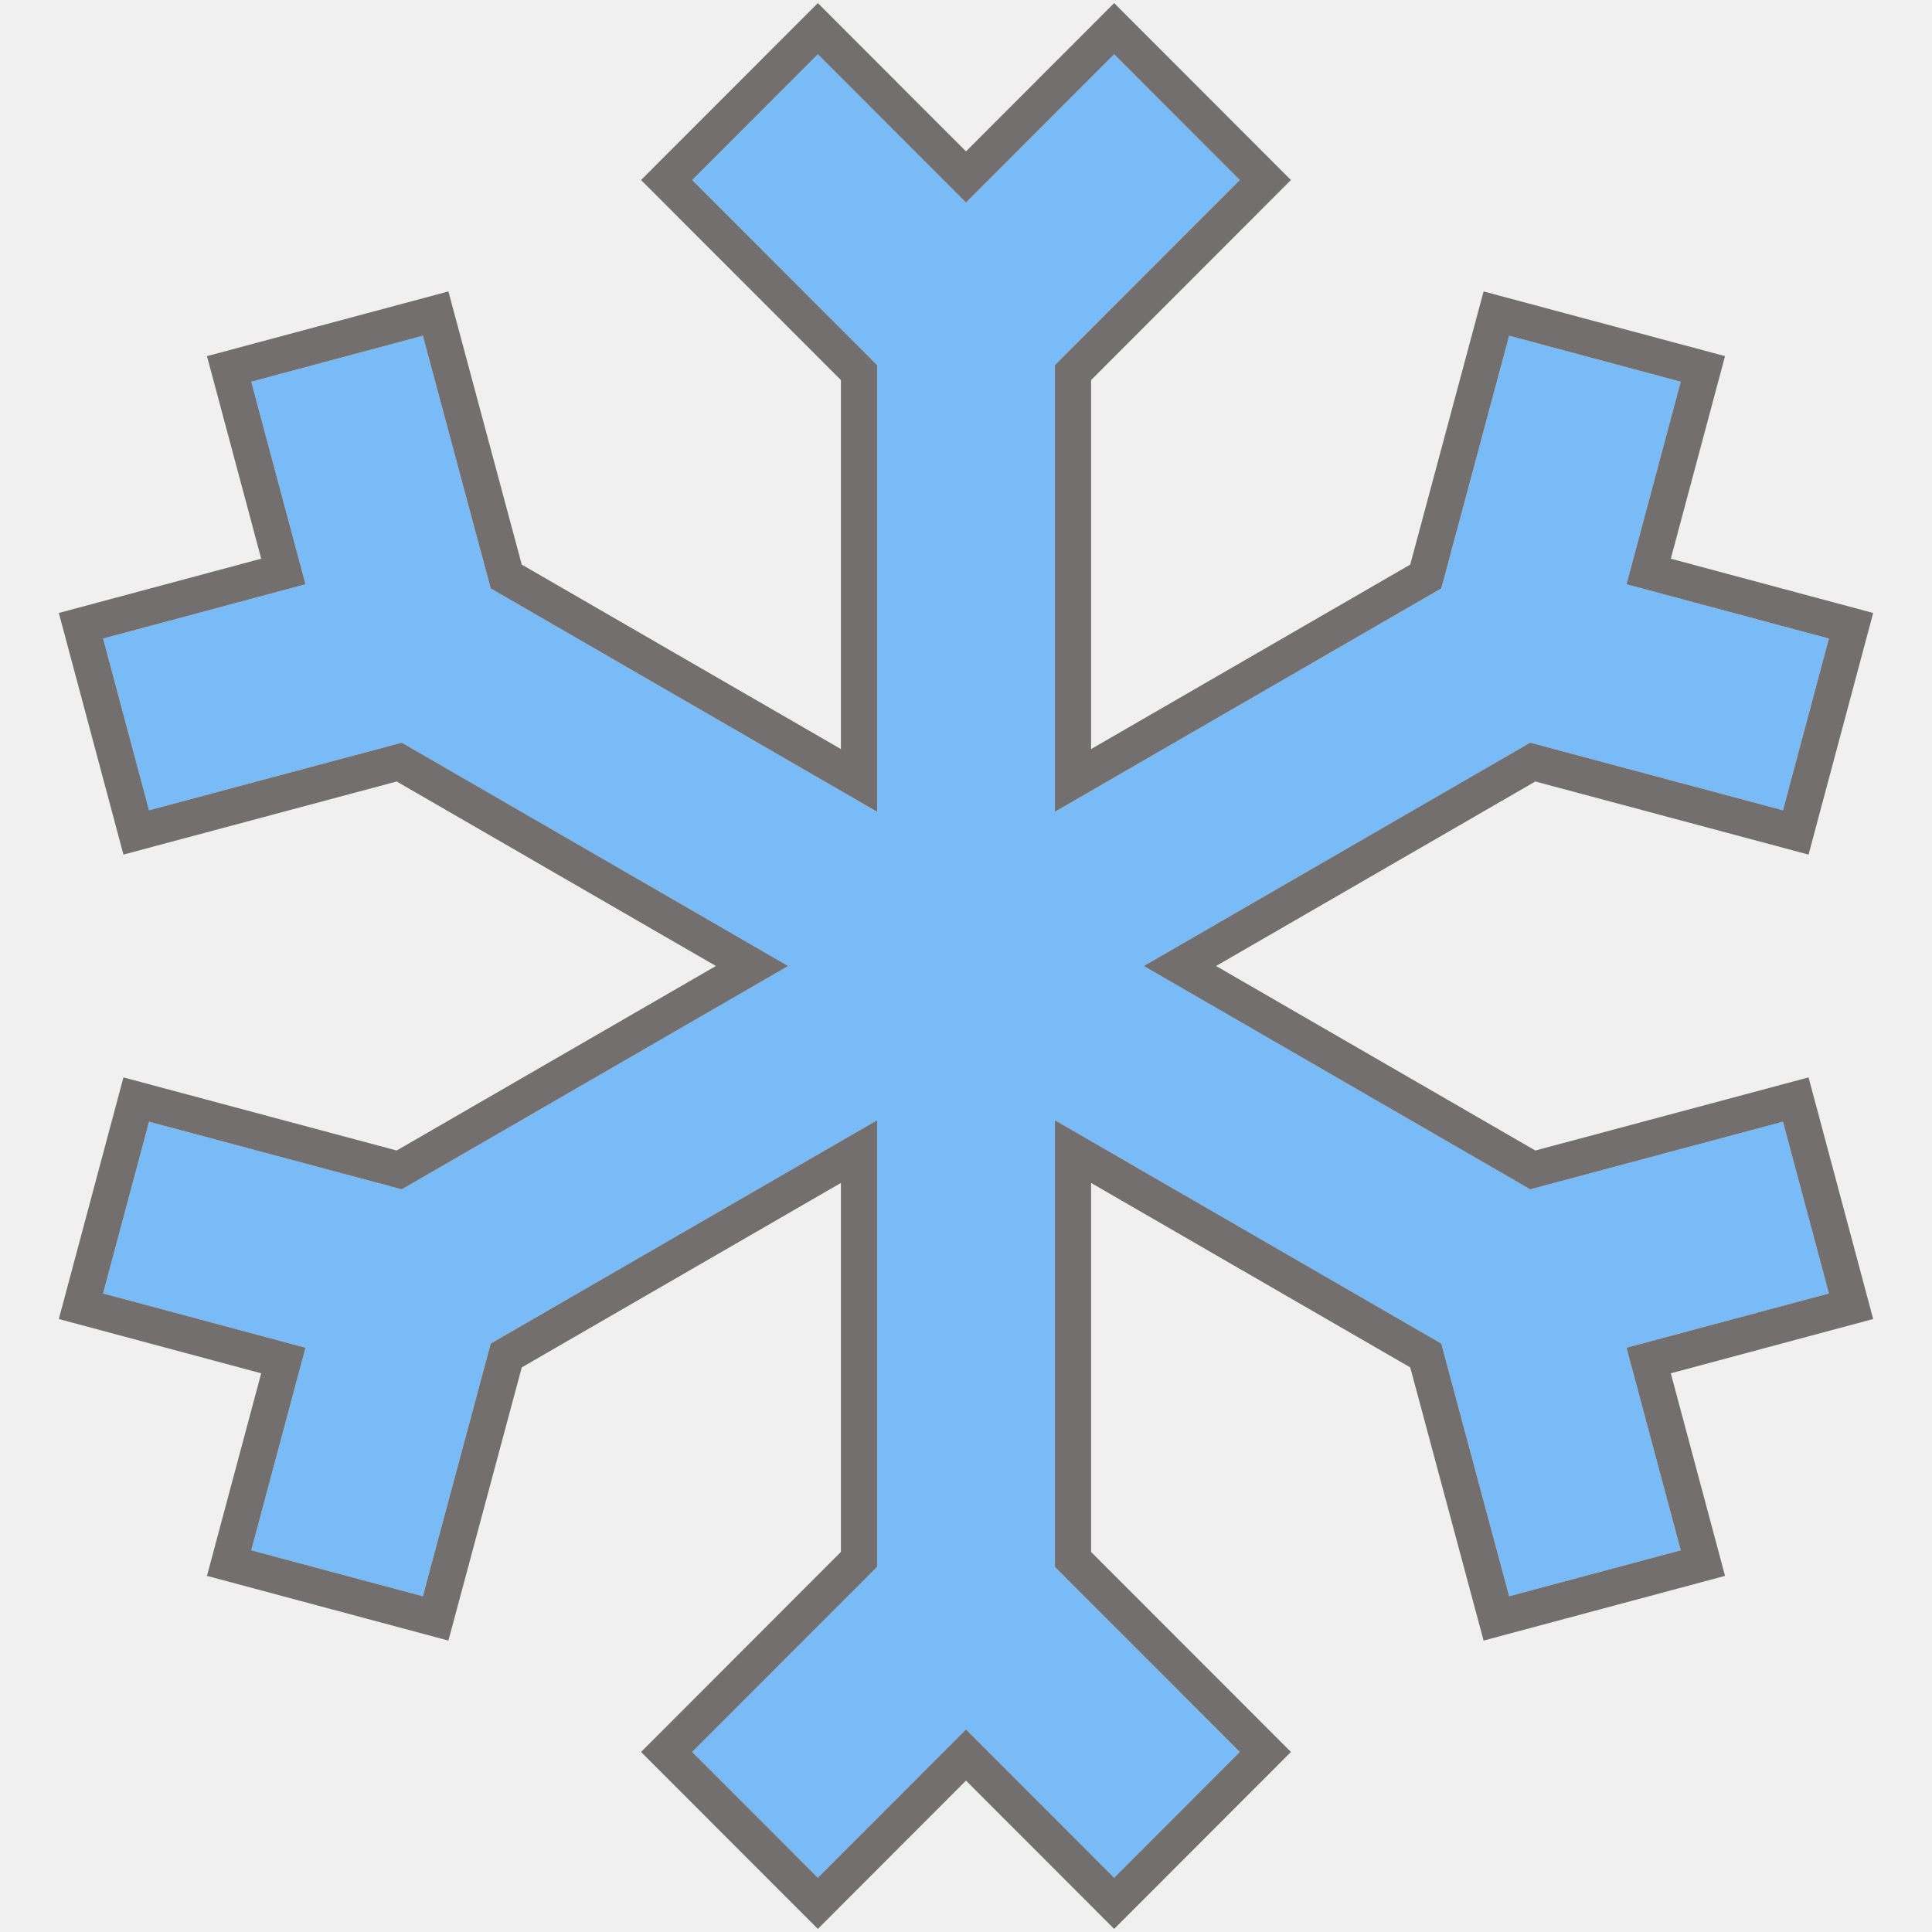
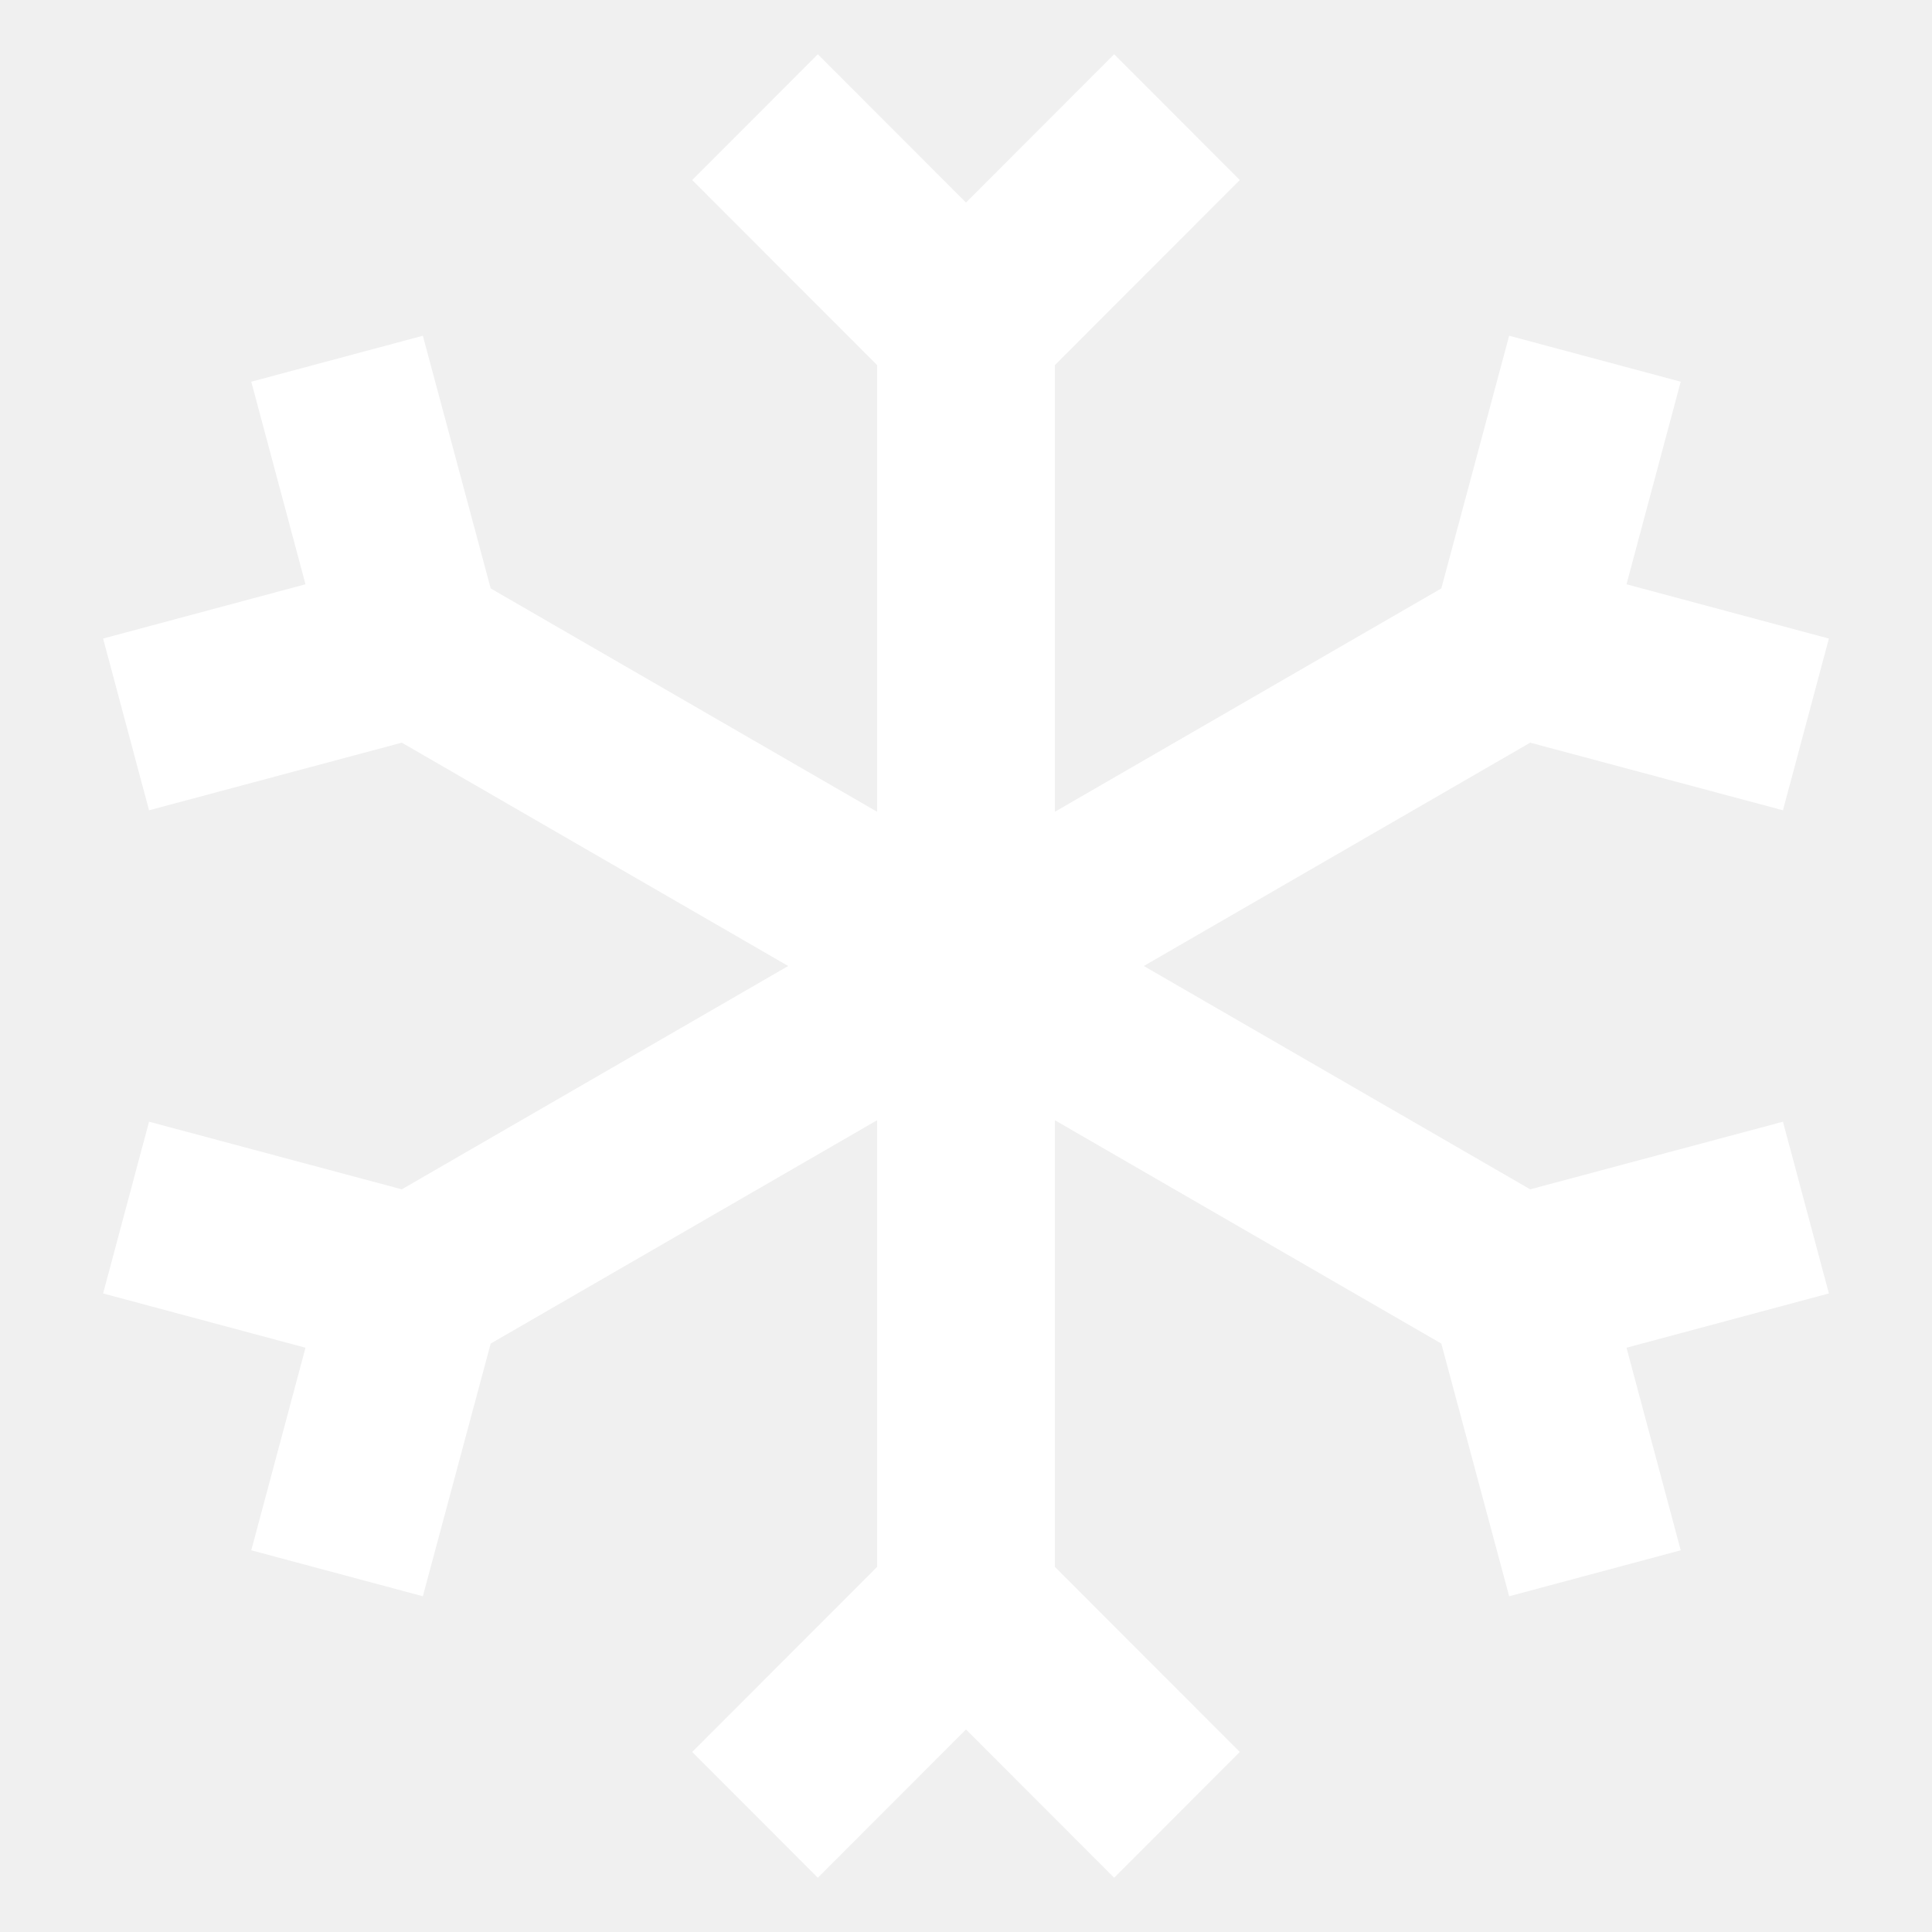
<svg xmlns="http://www.w3.org/2000/svg" xmlns:xlink="http://www.w3.org/1999/xlink" width="40px" height="40px" viewBox="0 0 503 534" version="1.1">
  <defs>
    <polygon id="path-1" points="464.305 295.038 394.442 313.729 287.641 252 394.442 190.271 464.305 208.962 477 161.496 421.061 146.494 436.049 90.504 388.627 77.797 369.872 147.642 263.071 209.372 263.071 85.913 314.178 34.759 279.451 0 238.5 40.989 197.549 0 162.822 34.759 213.929 85.913 213.929 209.372 107.128 147.642 88.373 77.797 40.951 90.504 55.939 146.494 0 161.496 12.695 208.962 82.558 190.271 189.359 252 82.558 313.729 12.695 295.038 0 342.504 55.939 357.506 40.951 413.496 88.373 426.203 107.128 356.358 213.929 294.628 213.929 418.087 162.822 469.241 197.549 504 238.5 463.011 279.451 504 314.178 469.241 263.071 418.087 263.071 294.628 369.872 356.358 388.627 426.203 436.049 413.496 421.061 357.506 477 342.504" />
  </defs>
  <g id="Symbols" stroke="none" stroke-width="1" fill="none" fill-rule="evenodd">
    <g id="snowflake" transform="translate(13, 15)" fill-rule="nonzero">
      <g id="Shape">
-         <use fill="#78BBF7" fill-rule="evenodd" xlink:href="#path-1" />
-         <path stroke="#736f6f" stroke-width="10" d="M427.183,361.04 L442.171,417.032 L385.094,432.326 L365.579,359.652 L268.071,303.294 L268.071,416.017 L321.246,469.241 L279.451,511.074 L238.5,470.085 L197.549,511.074 L155.754,469.241 L208.929,416.017 L208.929,303.294 L111.421,359.652 L91.906,432.326 L34.829,417.032 L49.817,361.04 L-6.121,346.039 L9.157,288.916 L81.849,308.364 L179.367,252 L81.849,195.636 L9.157,215.084 L-6.121,157.961 L49.817,142.96 L34.829,86.968 L91.906,71.674 L111.421,144.348 L208.929,200.706 L208.929,87.983 L155.754,34.759 L197.549,-7.074 L238.5,33.915 L279.451,-7.074 L321.246,34.759 L268.071,87.983 L268.071,200.706 L365.579,144.348 L385.094,71.674 L442.171,86.968 L427.183,142.96 L483.121,157.961 L467.843,215.084 L395.151,195.636 L297.633,252 L395.151,308.364 L467.843,288.916 L483.121,346.039 L427.183,361.04 Z" />
+         <use fill="white" fill-rule="evenodd" xlink:href="#path-1" />
+         <path d="M427.183,361.04 L442.171,417.032 L385.094,432.326 L365.579,359.652 L268.071,303.294 L268.071,416.017 L321.246,469.241 L279.451,511.074 L238.5,470.085 L197.549,511.074 L155.754,469.241 L208.929,416.017 L208.929,303.294 L111.421,359.652 L91.906,432.326 L34.829,417.032 L49.817,361.04 L-6.121,346.039 L9.157,288.916 L81.849,308.364 L179.367,252 L81.849,195.636 L9.157,215.084 L-6.121,157.961 L49.817,142.96 L34.829,86.968 L91.906,71.674 L111.421,144.348 L208.929,200.706 L208.929,87.983 L155.754,34.759 L197.549,-7.074 L238.5,33.915 L279.451,-7.074 L321.246,34.759 L268.071,87.983 L268.071,200.706 L365.579,144.348 L385.094,71.674 L442.171,86.968 L427.183,142.96 L483.121,157.961 L467.843,215.084 L395.151,195.636 L297.633,252 L395.151,308.364 L467.843,288.916 L483.121,346.039 L427.183,361.04 Z" />
      </g>
    </g>
  </g>
</svg>
